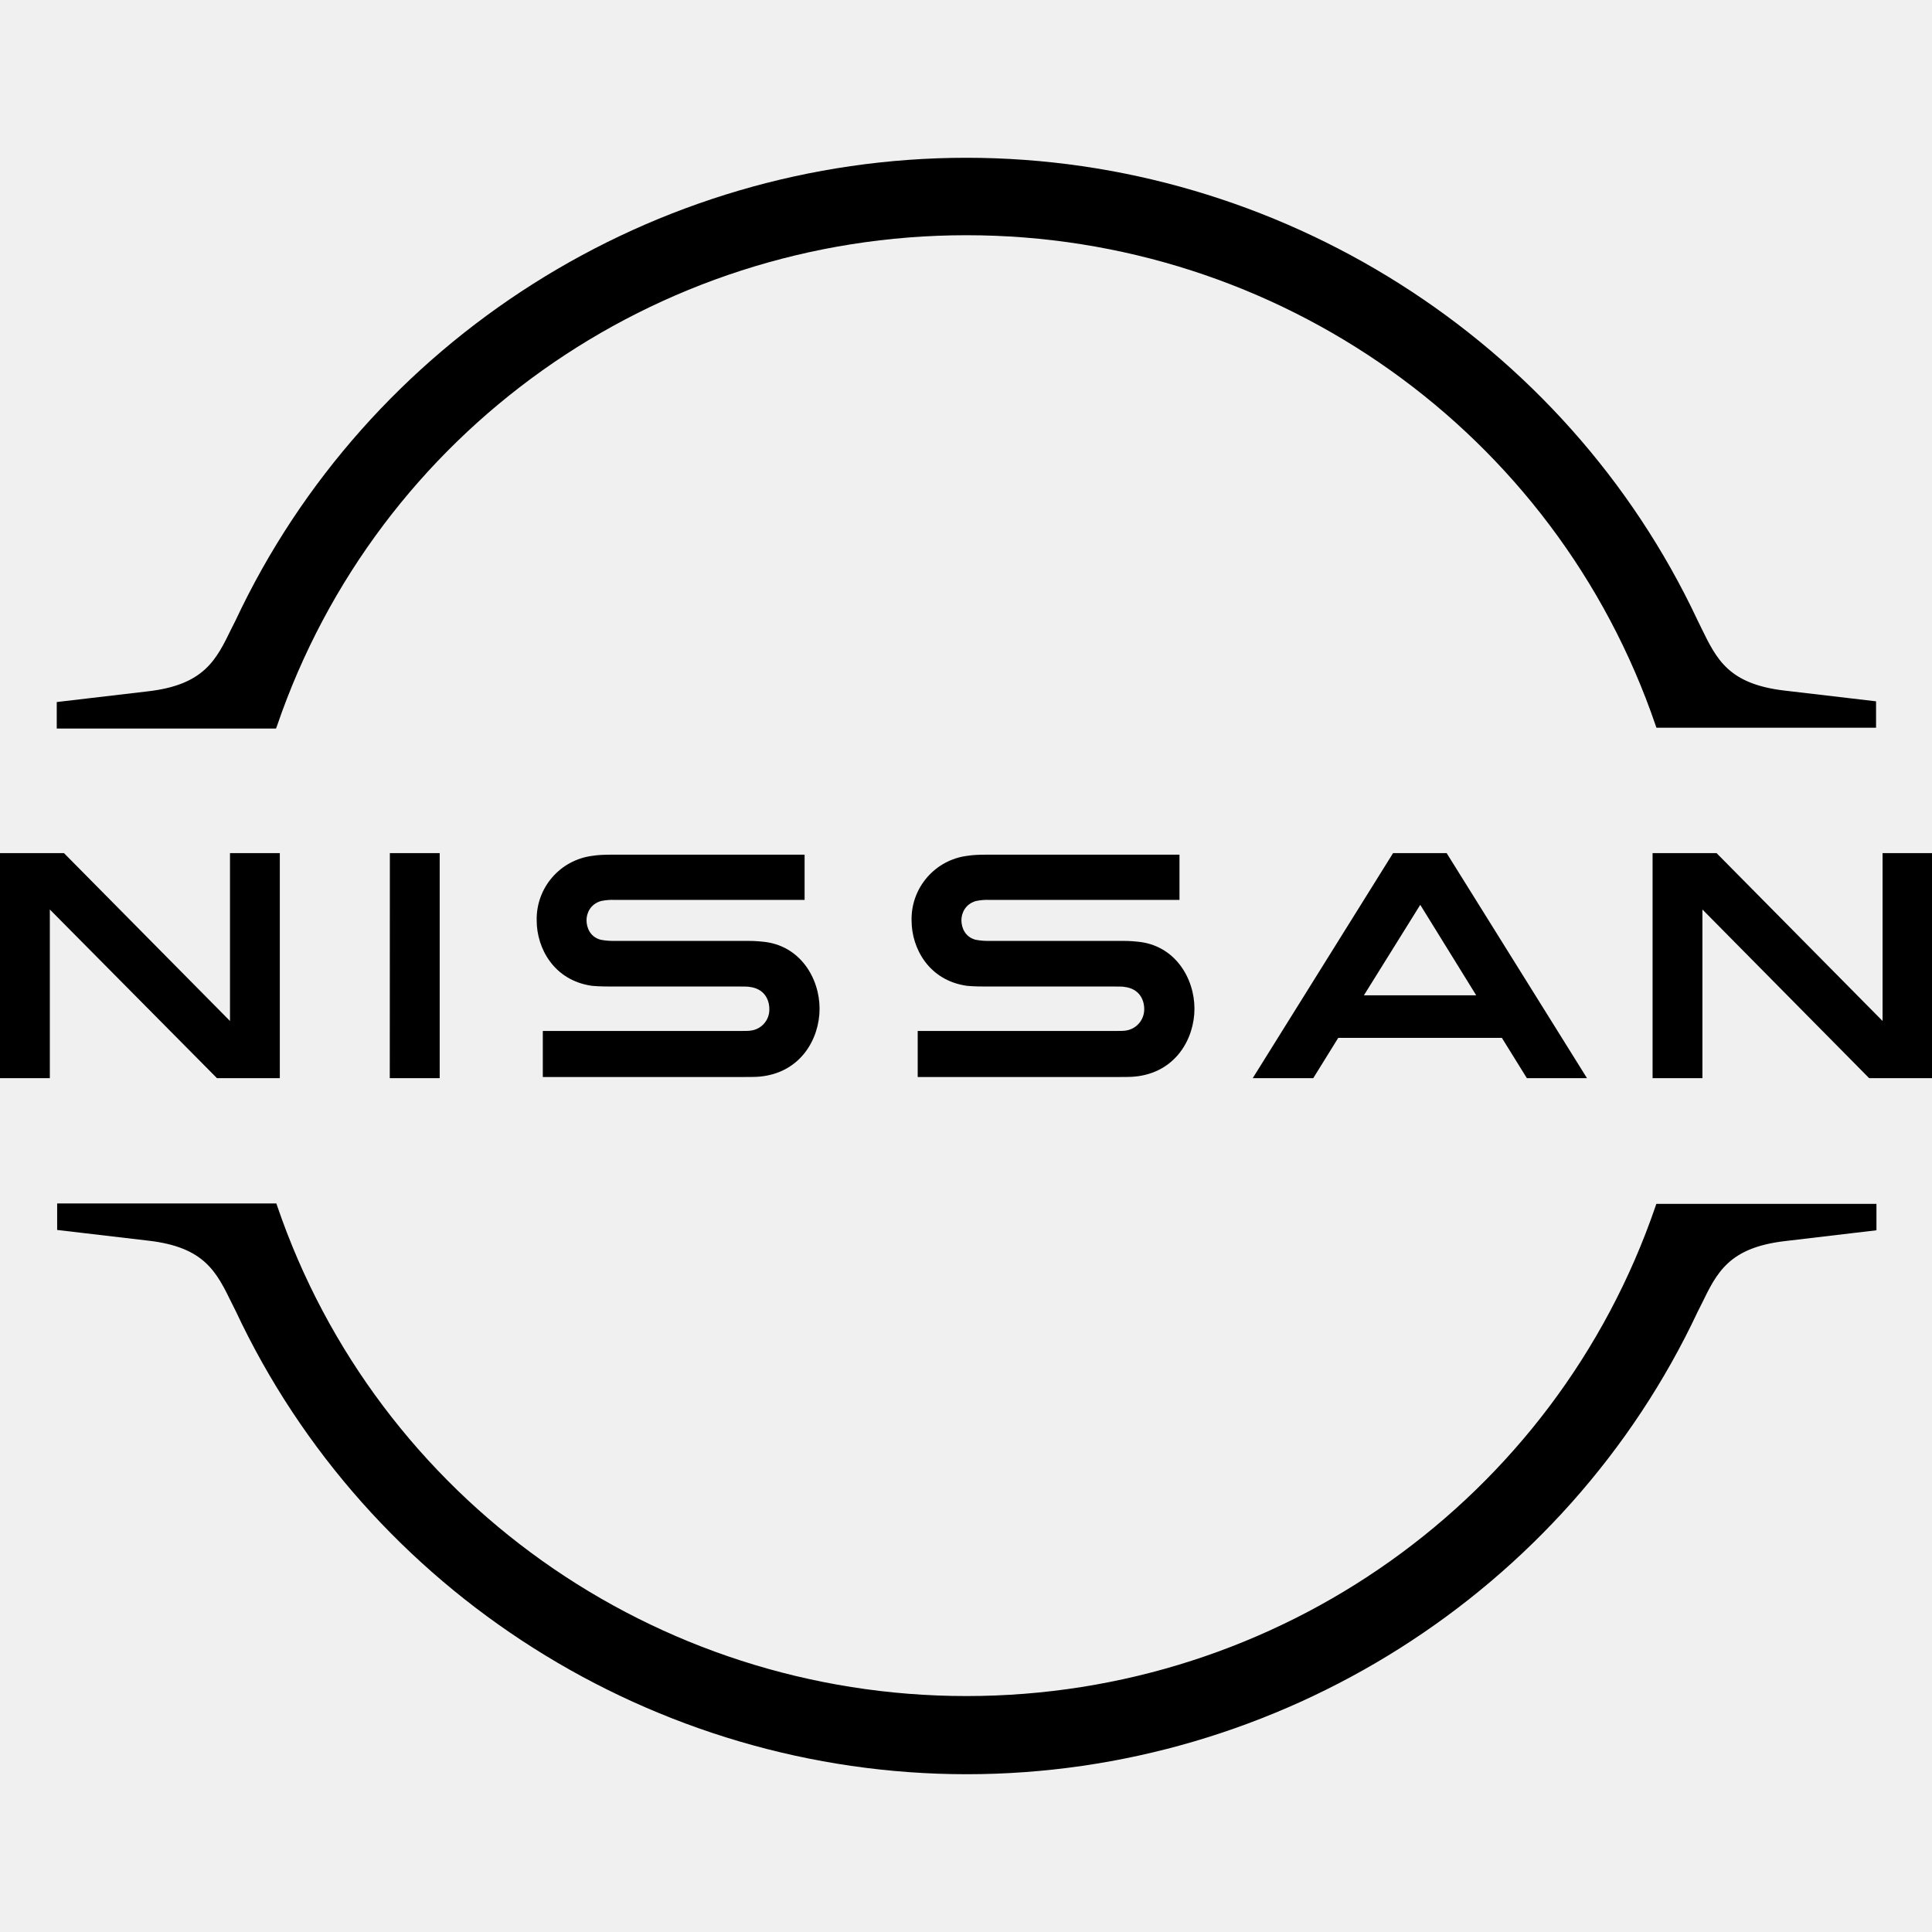
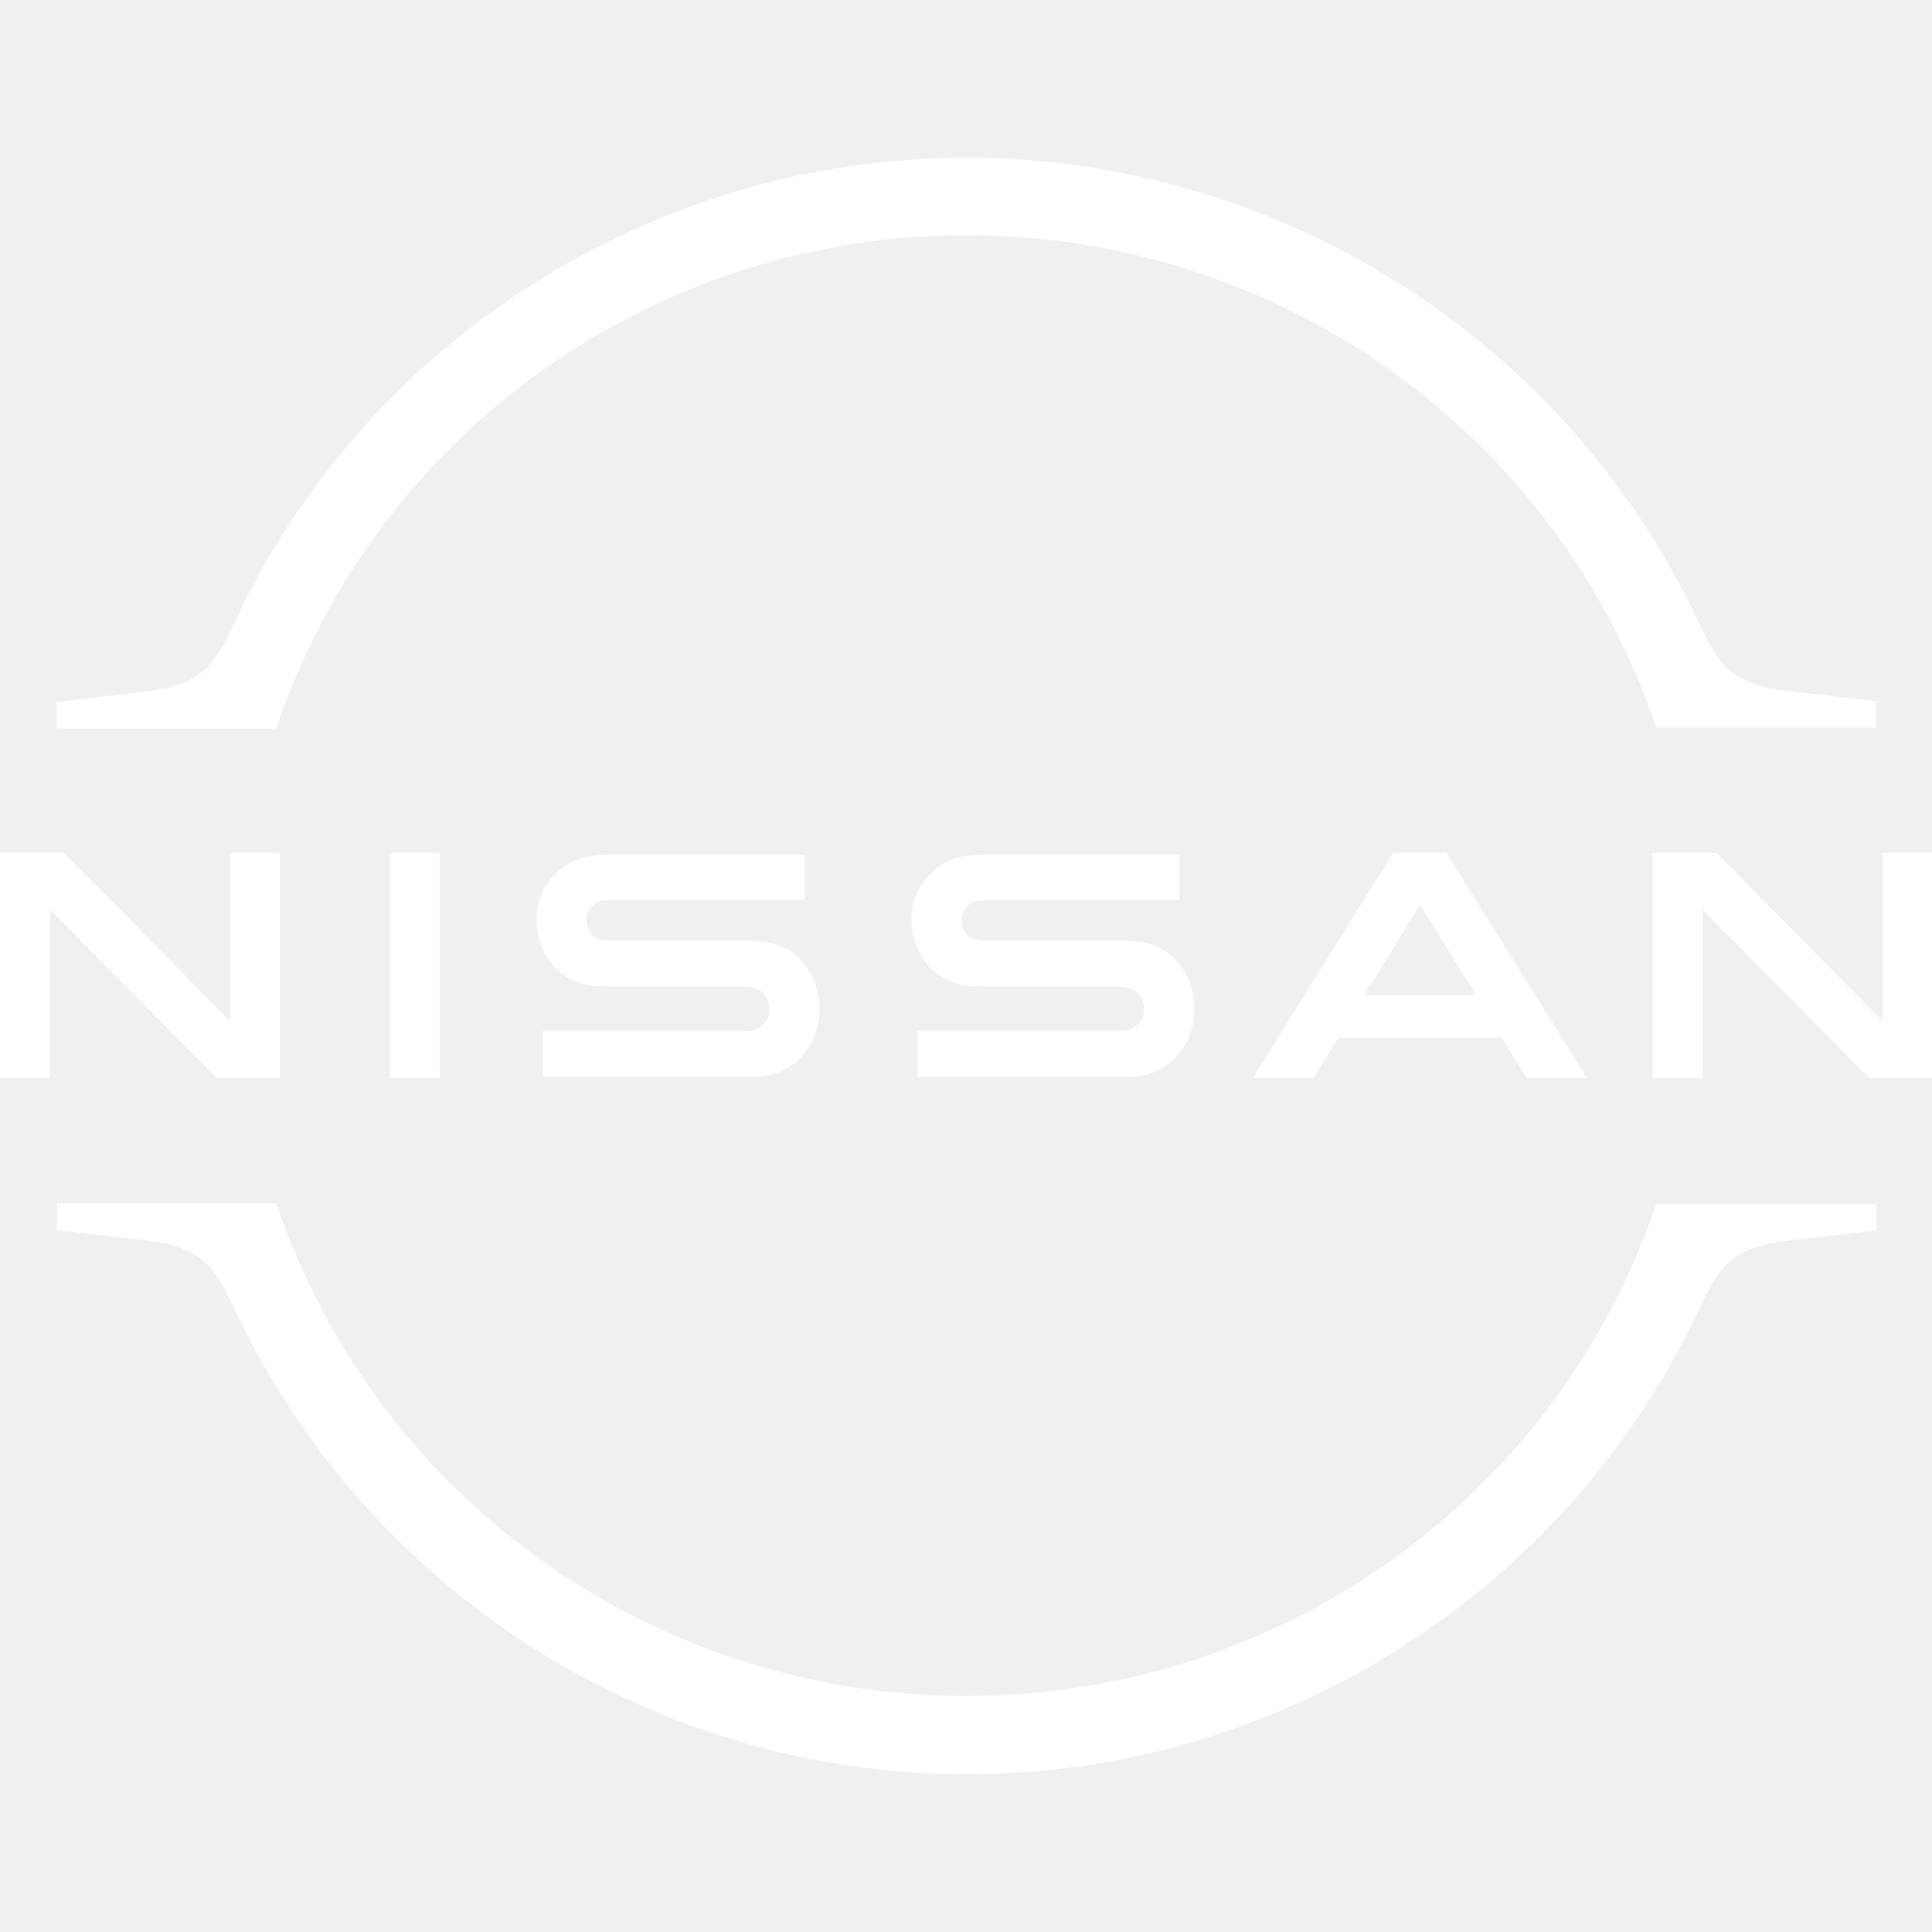
<svg xmlns="http://www.w3.org/2000/svg" role="img" viewBox="0 0 24 24">
-   <path d="M20.576 14.955l-.01.028c-1.247 3.643-4.685 6.086-8.561 6.086-3.876 0-7.32-2.448-8.562-6.09l-.01-.029H.71v.329l1.133.133c.7.08.847.39 1.038.78l.048.096c1.638 3.495 5.204 5.752 9.08 5.752 3.877 0 7.443-2.257 9.081-5.747l.048-.095c.19-.39.338-.7 1.038-.781l1.134-.134v-.328zM3.443 9.012c1.247-3.643 4.686-6.09 8.562-6.09 3.876 0 7.319 2.447 8.562 6.09l.01.028h2.728v-.328l-1.134-.133c-.7-.081-.847-.39-1.038-.781l-.047-.096C19.448 4.217 15.88 1.96 12.005 1.96c-3.881 0-7.443 2.257-9.081 5.752l-.048.095c-.19.39-.338.7-1.038.781l-1.133.133v.329h2.724zm13.862 1.586l-1.743 2.795h.752l.31-.5h2.033l.31.5h.747l-1.743-2.795zm1.033 1.766h-1.395l.7-1.124zm2.81-1.066l2.071 2.095H24v-2.795h-.614v2.085l-2.062-2.085h-.795v2.795h.619zM0 13.393h.619v-2.095l2.076 2.095h.781v-2.795h-.619v2.085L.795 10.598H0zm4.843-2.795h.619v2.795h-.62zm4.486 2.204c-.02.005-.096.005-.124.005H6.743v.572h2.5c.019 0 .167 0 .195-.005.51-.048.743-.472.743-.843 0-.381-.243-.79-.705-.833-.09-.01-.166-.01-.2-.01H7.643a.83.83 0 0 1-.181-.014c-.129-.034-.176-.148-.176-.243 0-.086.047-.2.18-.238a.68.68 0 0 1 .172-.014h2.357v-.562H7.6c-.1 0-.176.004-.238.014a.792.792 0 0 0-.695.805c0 .343.214.743.685.81.086.009.205.009.258.009H9.2c.029 0 .1 0 .114.005.181.023.243.157.243.276a.262.262 0 0 1-.228.266zm4.657 0c-.02.005-.096.005-.129.005H11.4v.572h2.5c.019 0 .167 0 .195-.005.51-.048.743-.472.743-.843 0-.381-.243-.79-.705-.833-.09-.01-.166-.01-.2-.01H12.3a.83.83 0 0 1-.181-.014c-.129-.034-.176-.148-.176-.243 0-.086.047-.2.18-.238a.68.68 0 0 1 .172-.014h2.357v-.562h-2.395c-.1 0-.176.004-.238.014a.792.792 0 0 0-.695.805c0 .343.214.743.686.81.085.009.204.009.257.009h1.59c.029 0 .1 0 .114.005.181.023.243.157.243.276a.267.267 0 0 1-.228.266Z" />
+   <path fill="#ffffff" d="M20.576 14.955l-.01.028c-1.247 3.643-4.685 6.086-8.561 6.086-3.876 0-7.32-2.448-8.562-6.09l-.01-.029H.71v.329l1.133.133c.7.08.847.39 1.038.78l.048.096c1.638 3.495 5.204 5.752 9.08 5.752 3.877 0 7.443-2.257 9.081-5.747l.048-.095c.19-.39.338-.7 1.038-.781l1.134-.134v-.328zM3.443 9.012c1.247-3.643 4.686-6.09 8.562-6.09 3.876 0 7.319 2.447 8.562 6.09l.01.028h2.728v-.328l-1.134-.133c-.7-.081-.847-.39-1.038-.781l-.047-.096C19.448 4.217 15.88 1.96 12.005 1.96c-3.881 0-7.443 2.257-9.081 5.752l-.048.095c-.19.39-.338.7-1.038.781l-1.133.133v.329h2.724zm13.862 1.586l-1.743 2.795h.752l.31-.5h2.033l.31.5h.747l-1.743-2.795zm1.033 1.766h-1.395l.7-1.124zm2.81-1.066l2.071 2.095H24v-2.795h-.614v2.085l-2.062-2.085h-.795v2.795h.619zM0 13.393h.619v-2.095l2.076 2.095h.781v-2.795h-.619v2.085L.795 10.598H0zm4.843-2.795h.619v2.795h-.62zm4.486 2.204c-.02.005-.096.005-.124.005H6.743v.572h2.5c.019 0 .167 0 .195-.005.51-.048.743-.472.743-.843 0-.381-.243-.79-.705-.833-.09-.01-.166-.01-.2-.01H7.643a.83.83 0 0 1-.181-.014c-.129-.034-.176-.148-.176-.243 0-.086.047-.2.18-.238a.68.68 0 0 1 .172-.014h2.357v-.562H7.6c-.1 0-.176.004-.238.014a.792.792 0 0 0-.695.805c0 .343.214.743.685.81.086.009.205.009.258.009H9.2c.029 0 .1 0 .114.005.181.023.243.157.243.276a.262.262 0 0 1-.228.266zm4.657 0c-.02.005-.096.005-.129.005H11.4v.572h2.5c.019 0 .167 0 .195-.005.51-.048.743-.472.743-.843 0-.381-.243-.79-.705-.833-.09-.01-.166-.01-.2-.01H12.3a.83.83 0 0 1-.181-.014c-.129-.034-.176-.148-.176-.243 0-.086.047-.2.18-.238a.68.68 0 0 1 .172-.014h2.357v-.562h-2.395c-.1 0-.176.004-.238.014a.792.792 0 0 0-.695.805c0 .343.214.743.686.81.085.009.204.009.257.009h1.59c.029 0 .1 0 .114.005.181.023.243.157.243.276a.267.267 0 0 1-.228.266Z" />
</svg>
